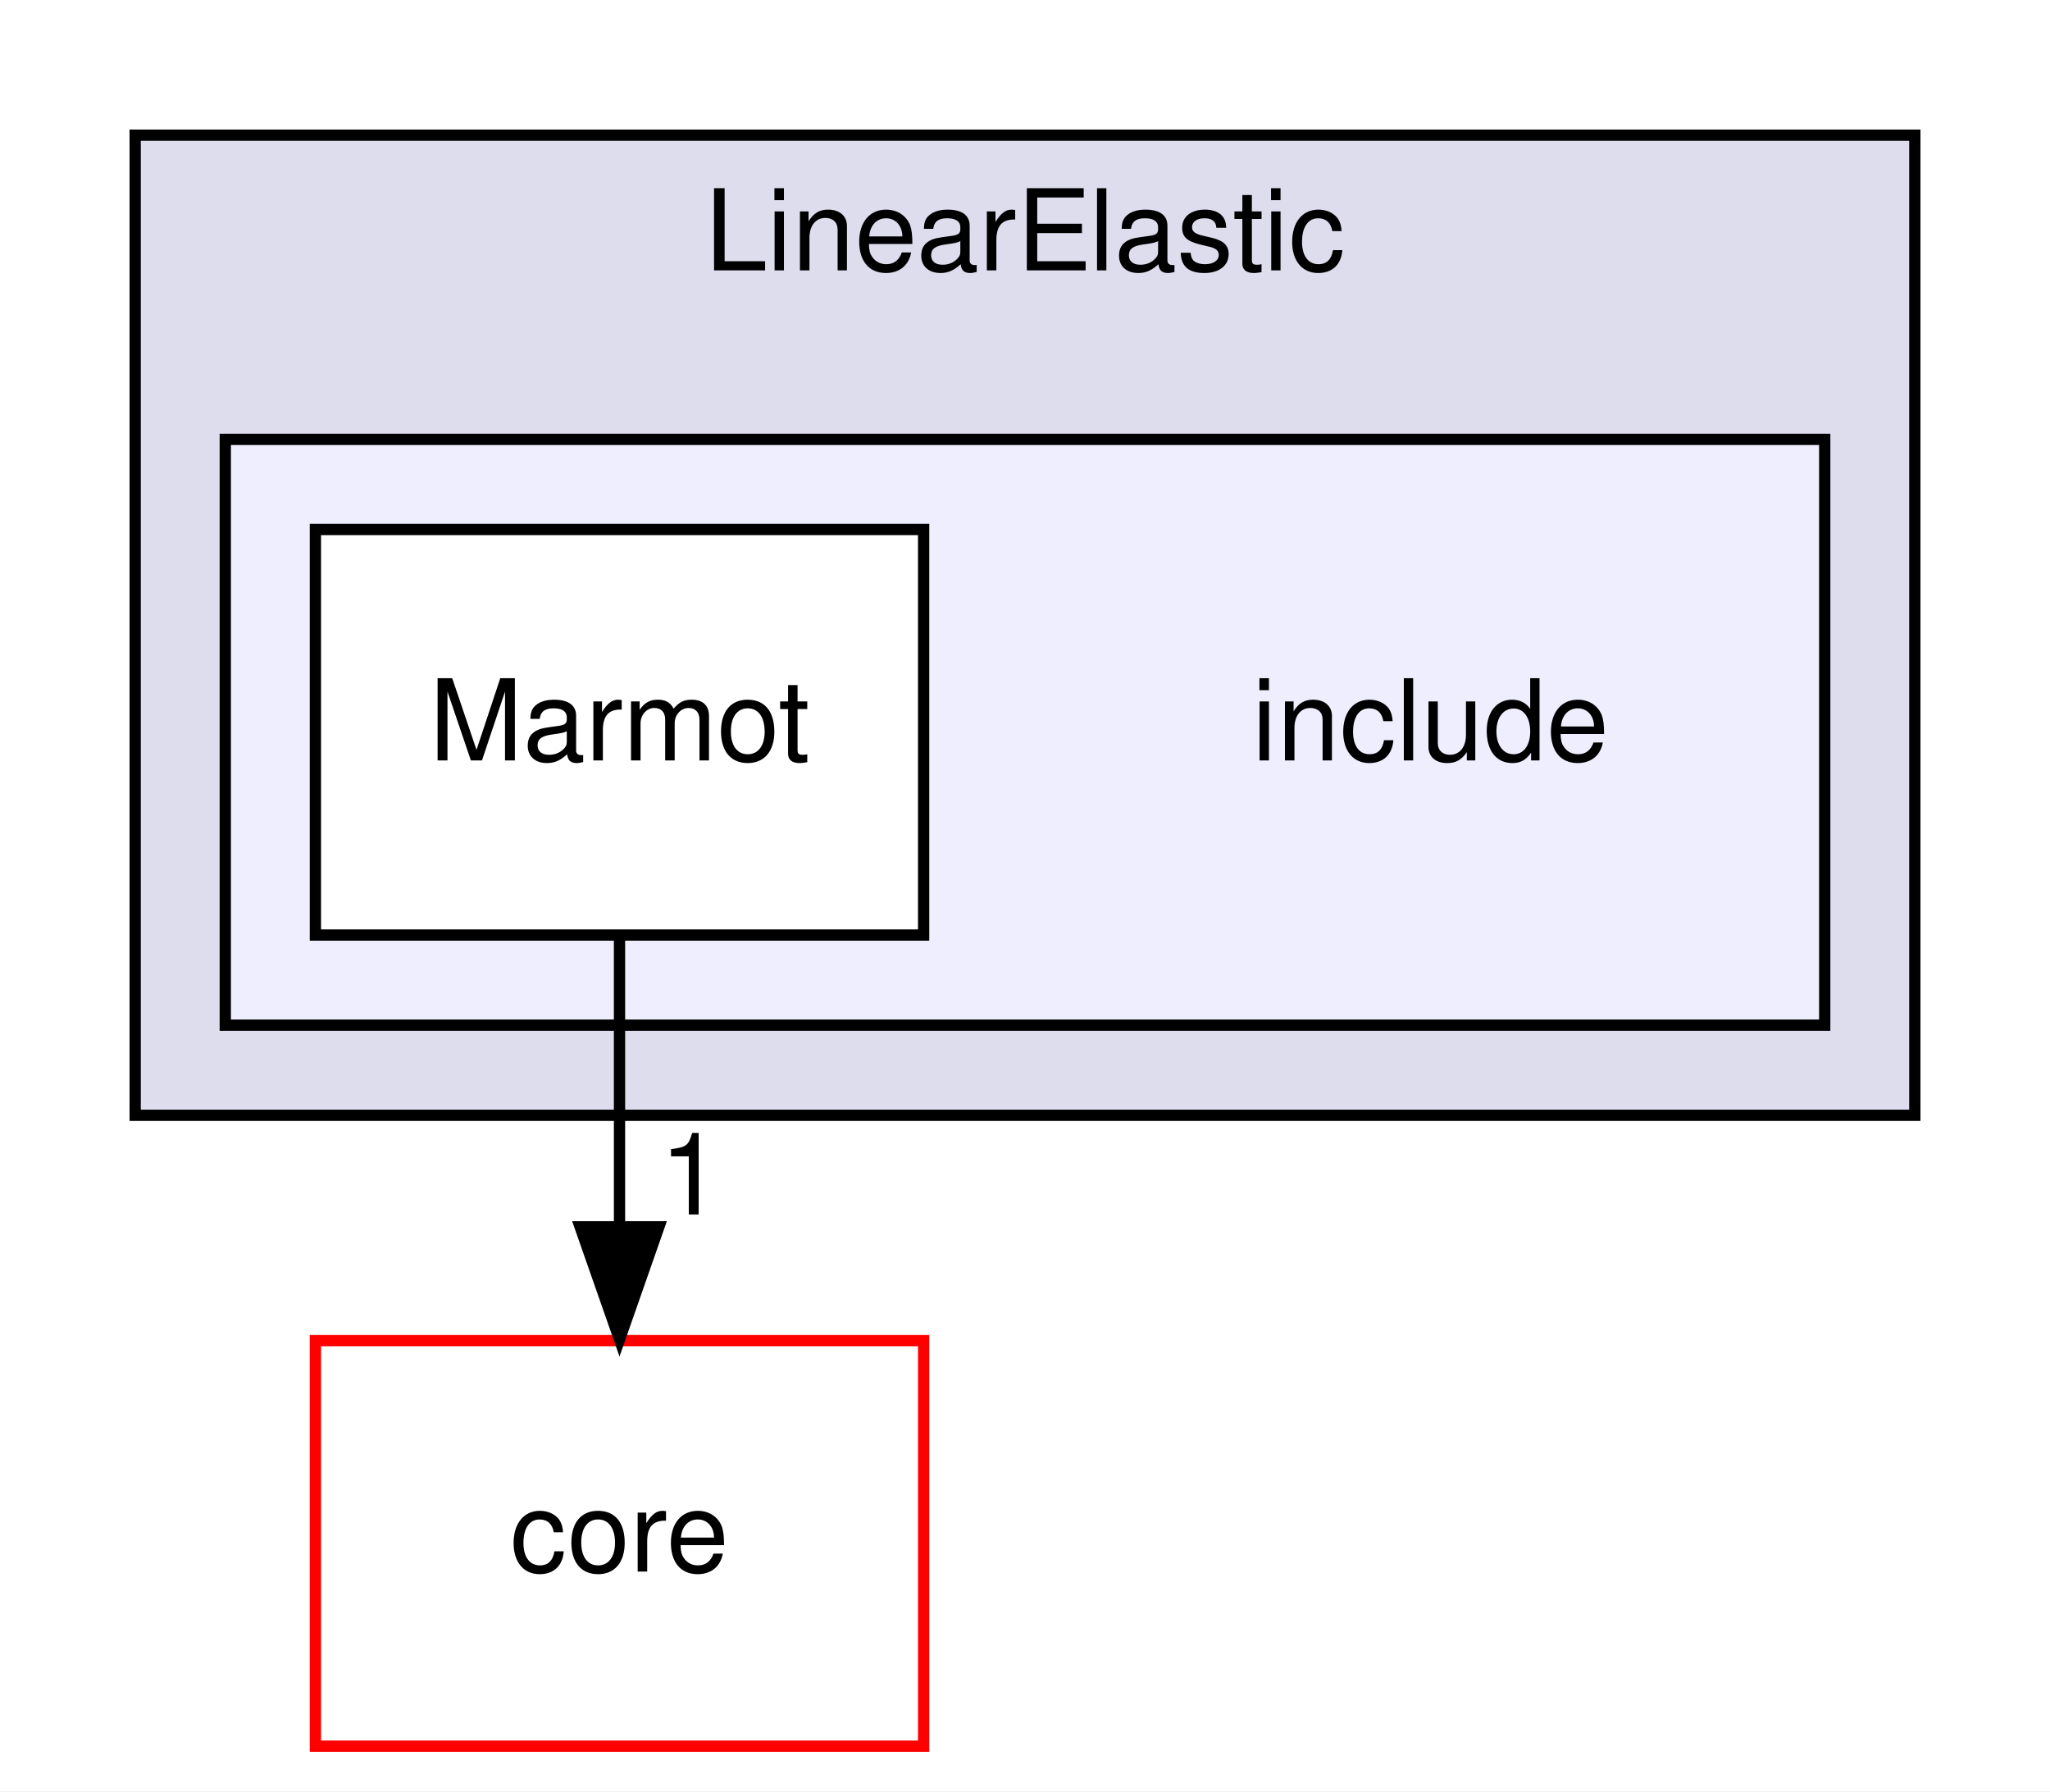
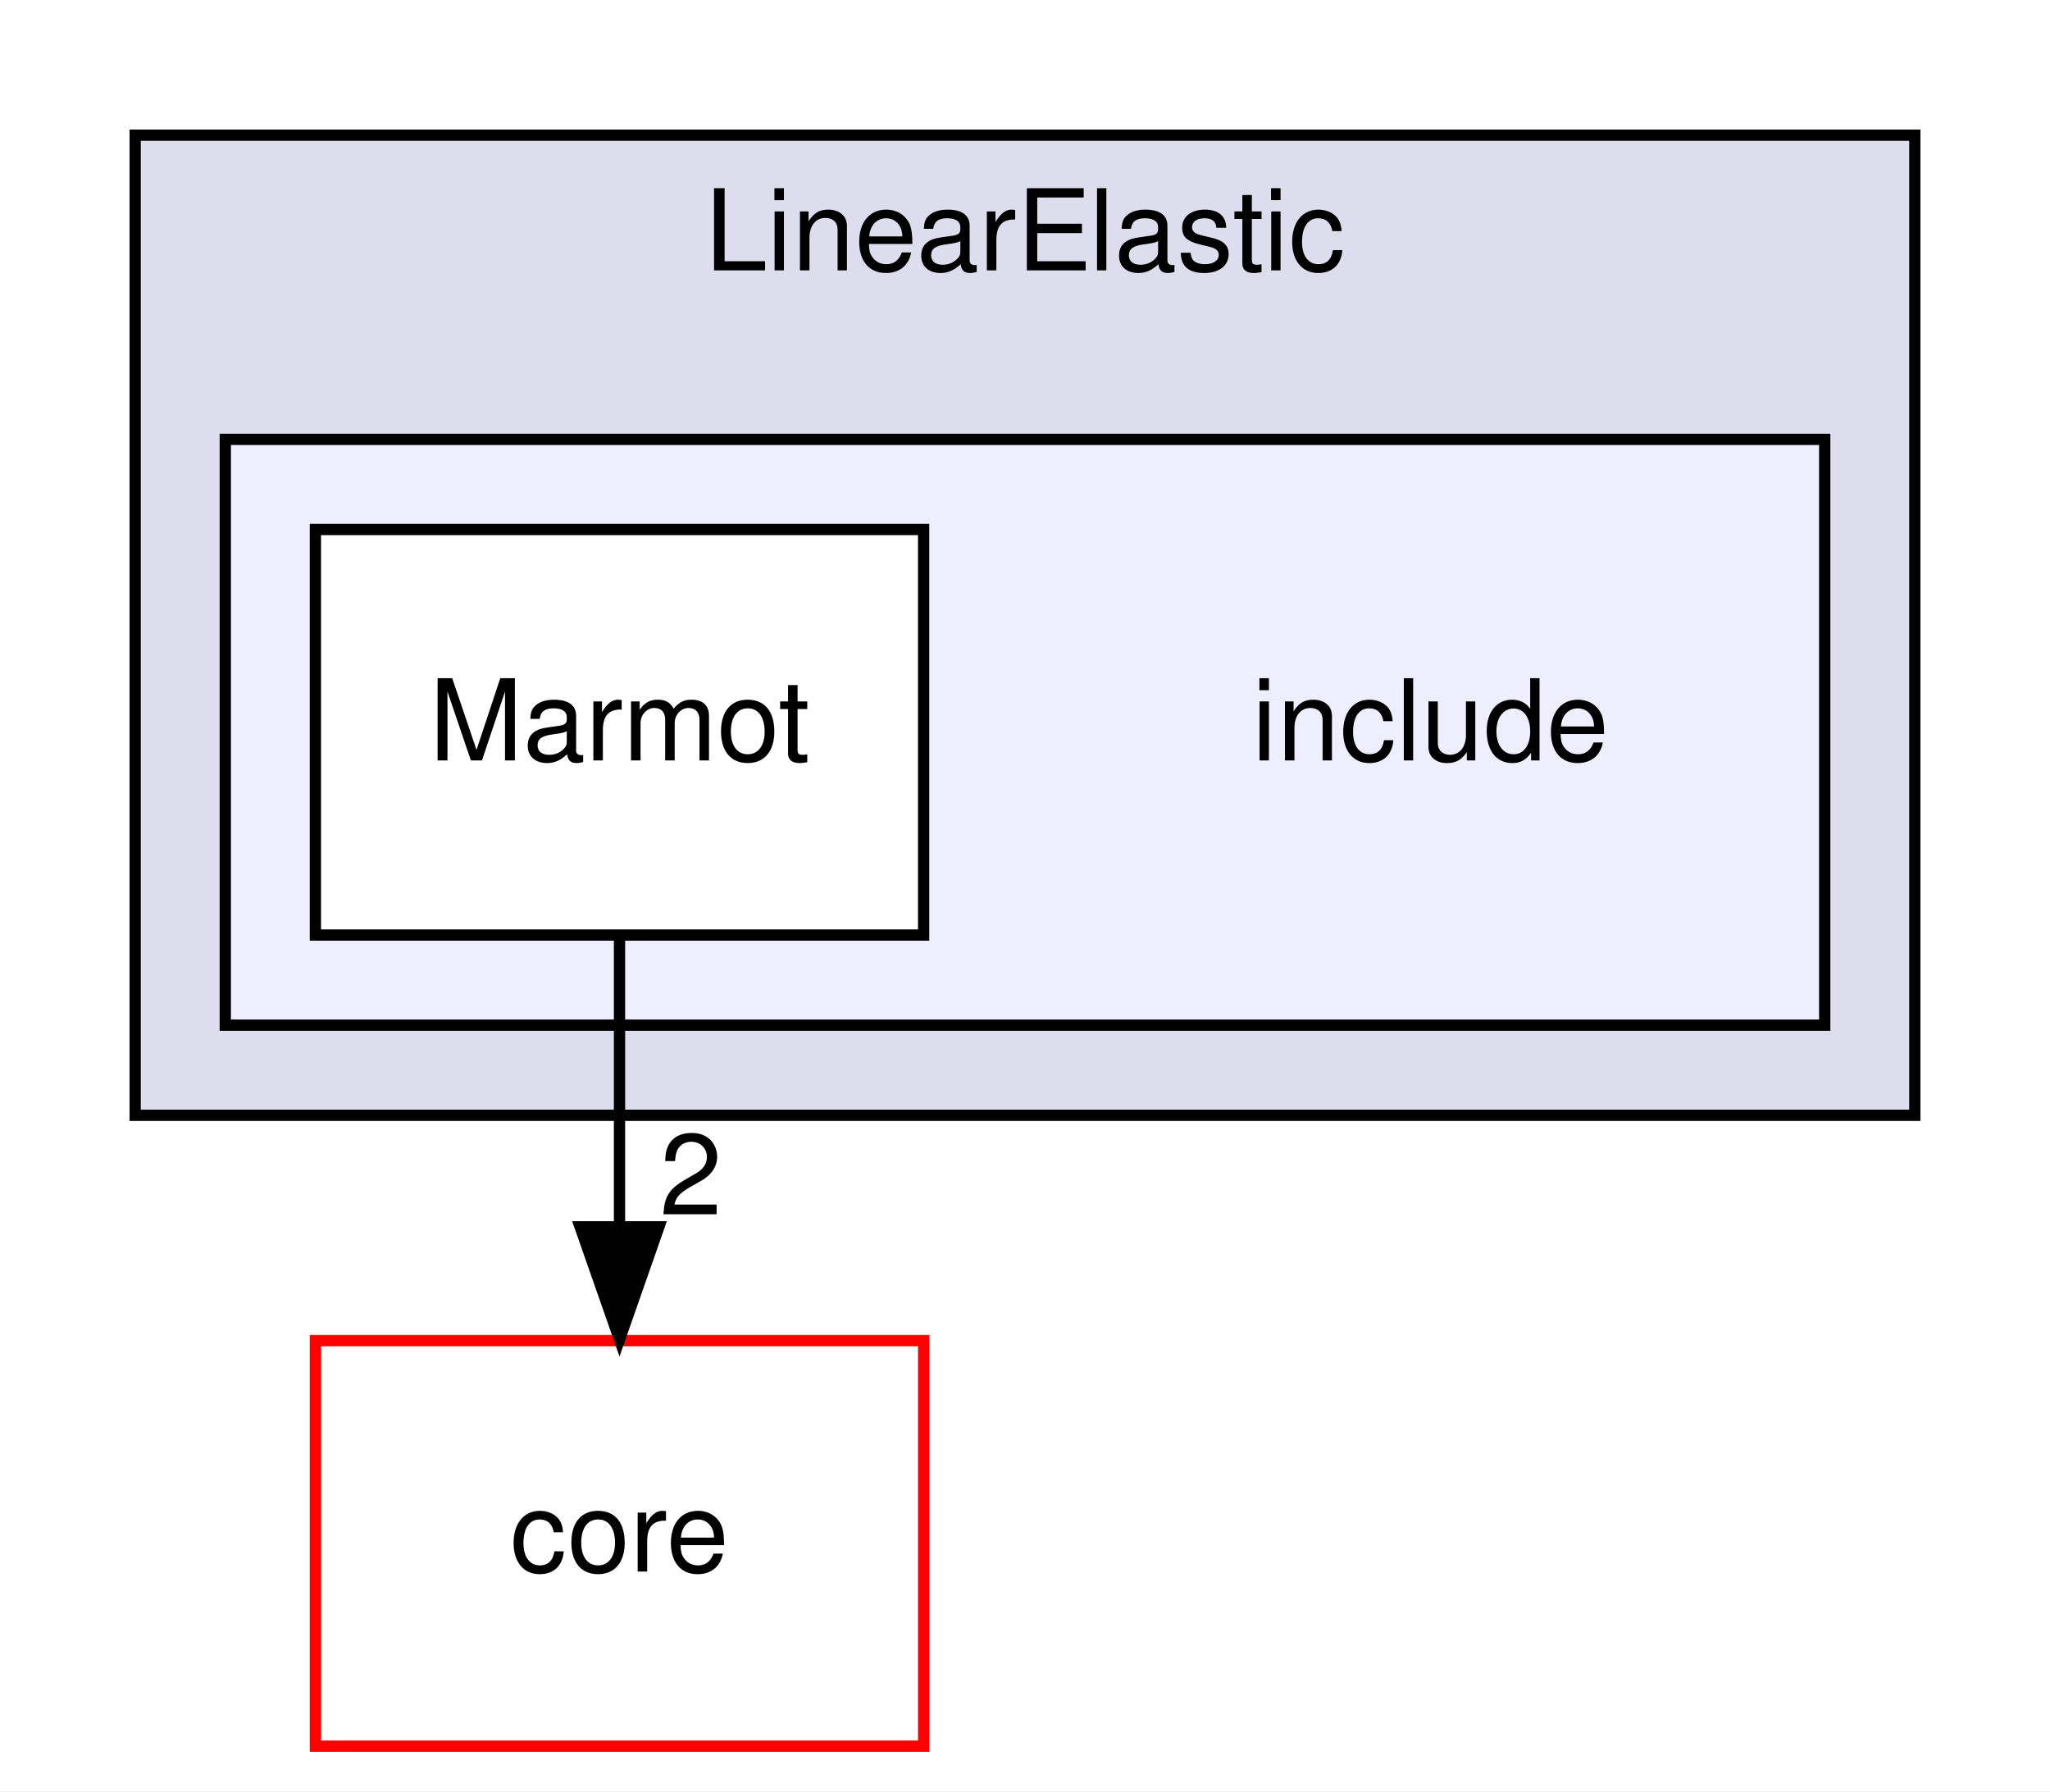
<svg xmlns="http://www.w3.org/2000/svg" xmlns:xlink="http://www.w3.org/1999/xlink" width="182pt" height="159pt" viewBox="0.00 0.00 182.00 159.00">
  <g id="graph0" class="graph" transform="scale(1 1) rotate(0) translate(4 155)">
    <polygon fill="white" stroke="transparent" points="-4,4 -4,-155 178,-155 178,4 -4,4" />
    <g id="clust1" class="cluster">
      <g id="a_clust1">
        <a xlink:href="dir_d7d0bb0bcbd88dad2113f443530919ad.html" target="_top" xlink:title="LinearElastic">
          <polygon fill="#ddddee" stroke="black" points="8,-56 8,-143 166,-143 166,-56 8,-56" />
          <text text-anchor="middle" x="87" y="-131" font-family="Helvetica,sans-Serif" font-size="10.00">LinearElastic</text>
        </a>
      </g>
    </g>
    <g id="clust2" class="cluster">
      <g id="a_clust2">
        <a xlink:href="dir_4ad232a7e12cdd3f2d4a36a5c765228e.html" target="_top">
          <polygon fill="#eeeeff" stroke="black" points="16,-64 16,-116 158,-116 158,-64 16,-64" />
        </a>
      </g>
    </g>
    <g id="node1" class="node">
      <text text-anchor="middle" x="123" y="-87.5" font-family="Helvetica,sans-Serif" font-size="10.00">include</text>
    </g>
    <g id="node2" class="node">
      <g id="a_node2">
        <a xlink:href="dir_7bfd02efe0e55a7187de4a398d88e7d2.html" target="_top" xlink:title="Marmot">
          <polygon fill="white" stroke="black" points="78,-108 24,-108 24,-72 78,-72 78,-108" />
          <text text-anchor="middle" x="51" y="-87.5" font-family="Helvetica,sans-Serif" font-size="10.00">Marmot</text>
        </a>
      </g>
    </g>
    <g id="node3" class="node">
      <g id="a_node3">
        <a xlink:href="dir_6d4da112a1331882b0b6514a341190a0.html" target="_top" xlink:title="core">
          <polygon fill="white" stroke="red" points="78,-36 24,-36 24,0 78,0 78,-36" />
          <text text-anchor="middle" x="51" y="-15.5" font-family="Helvetica,sans-Serif" font-size="10.00">core</text>
        </a>
      </g>
    </g>
    <g id="edge1" class="edge">
      <path fill="none" stroke="black" d="M51,-71.7C51,-63.98 51,-54.71 51,-46.11" />
      <polygon fill="black" stroke="black" points="54.5,-46.1 51,-36.1 47.5,-46.1 54.5,-46.1" />
      <g id="a_edge1-headlabel">
-         <a xlink:href="dir_000016_000005.html" target="_top" xlink:title="1">
-           <text text-anchor="middle" x="57.34" y="-47.2" font-family="Helvetica,sans-Serif" font-size="10.00">1</text>
+         <a xlink:href="dir_000021_000005.html" target="_top" xlink:title="2">
+           <text text-anchor="middle" x="57.34" y="-47.2" font-family="Helvetica,sans-Serif" font-size="10.00">2</text>
        </a>
      </g>
    </g>
  </g>
</svg>
